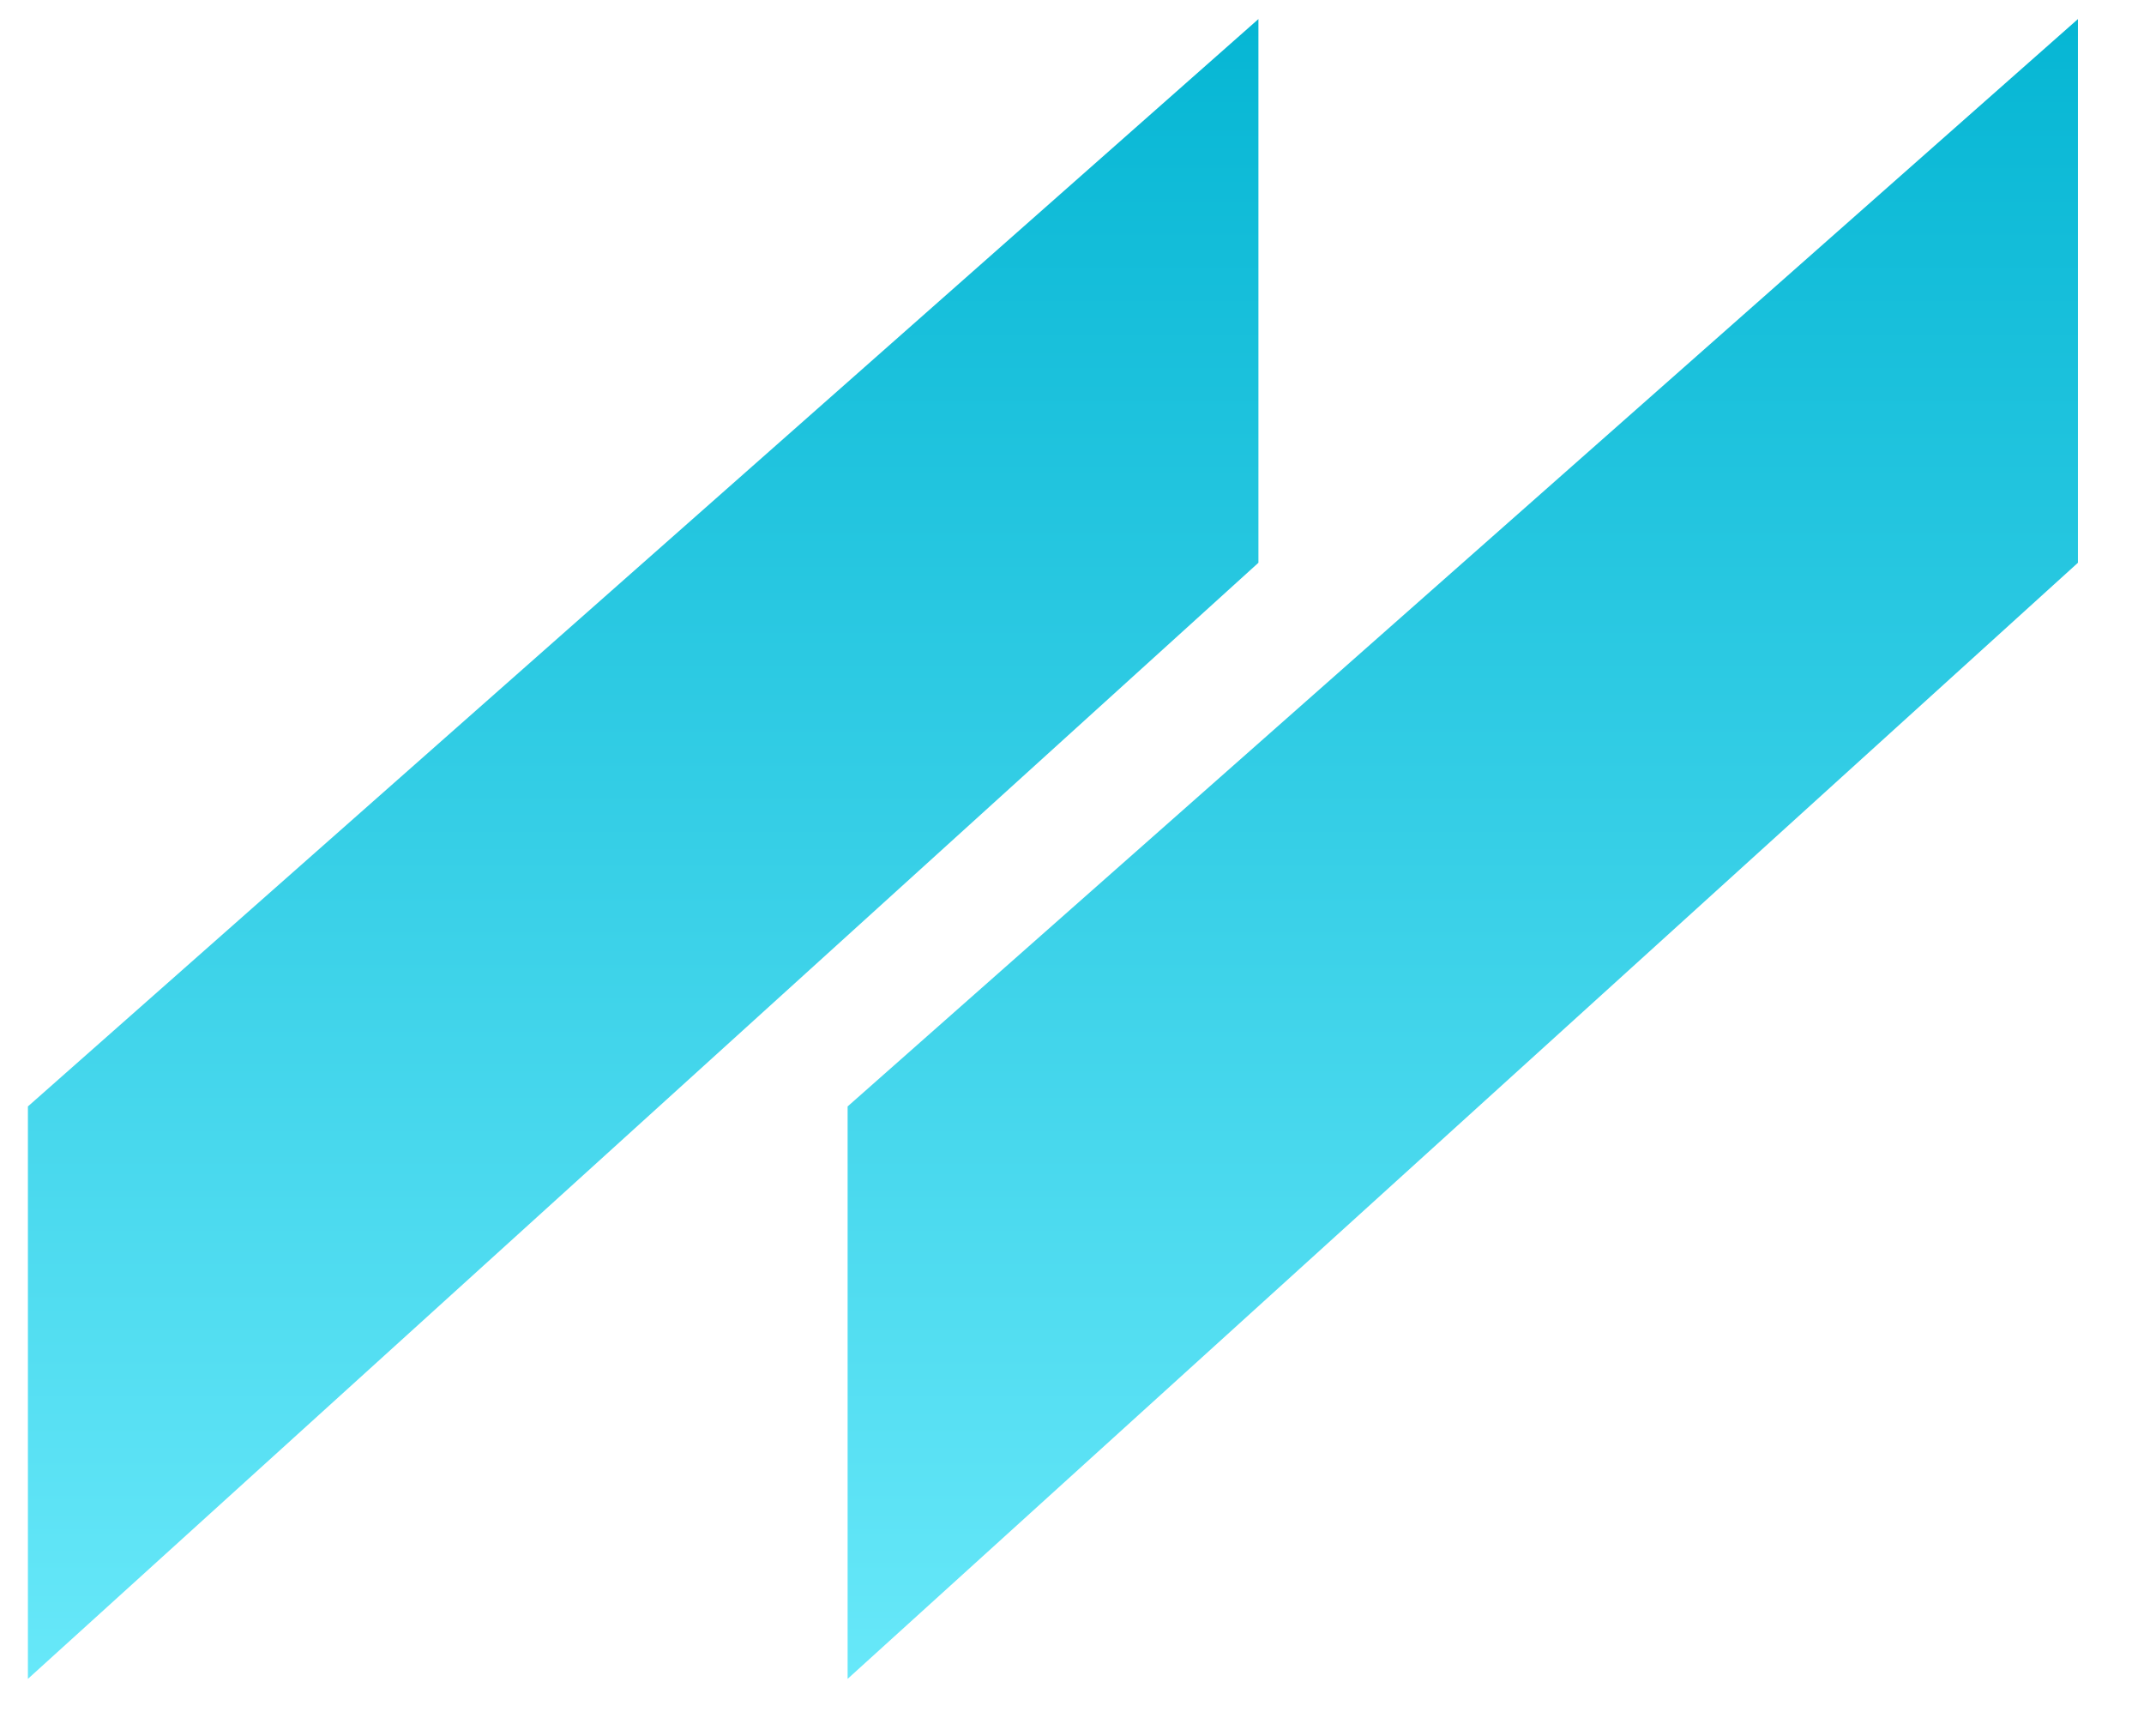
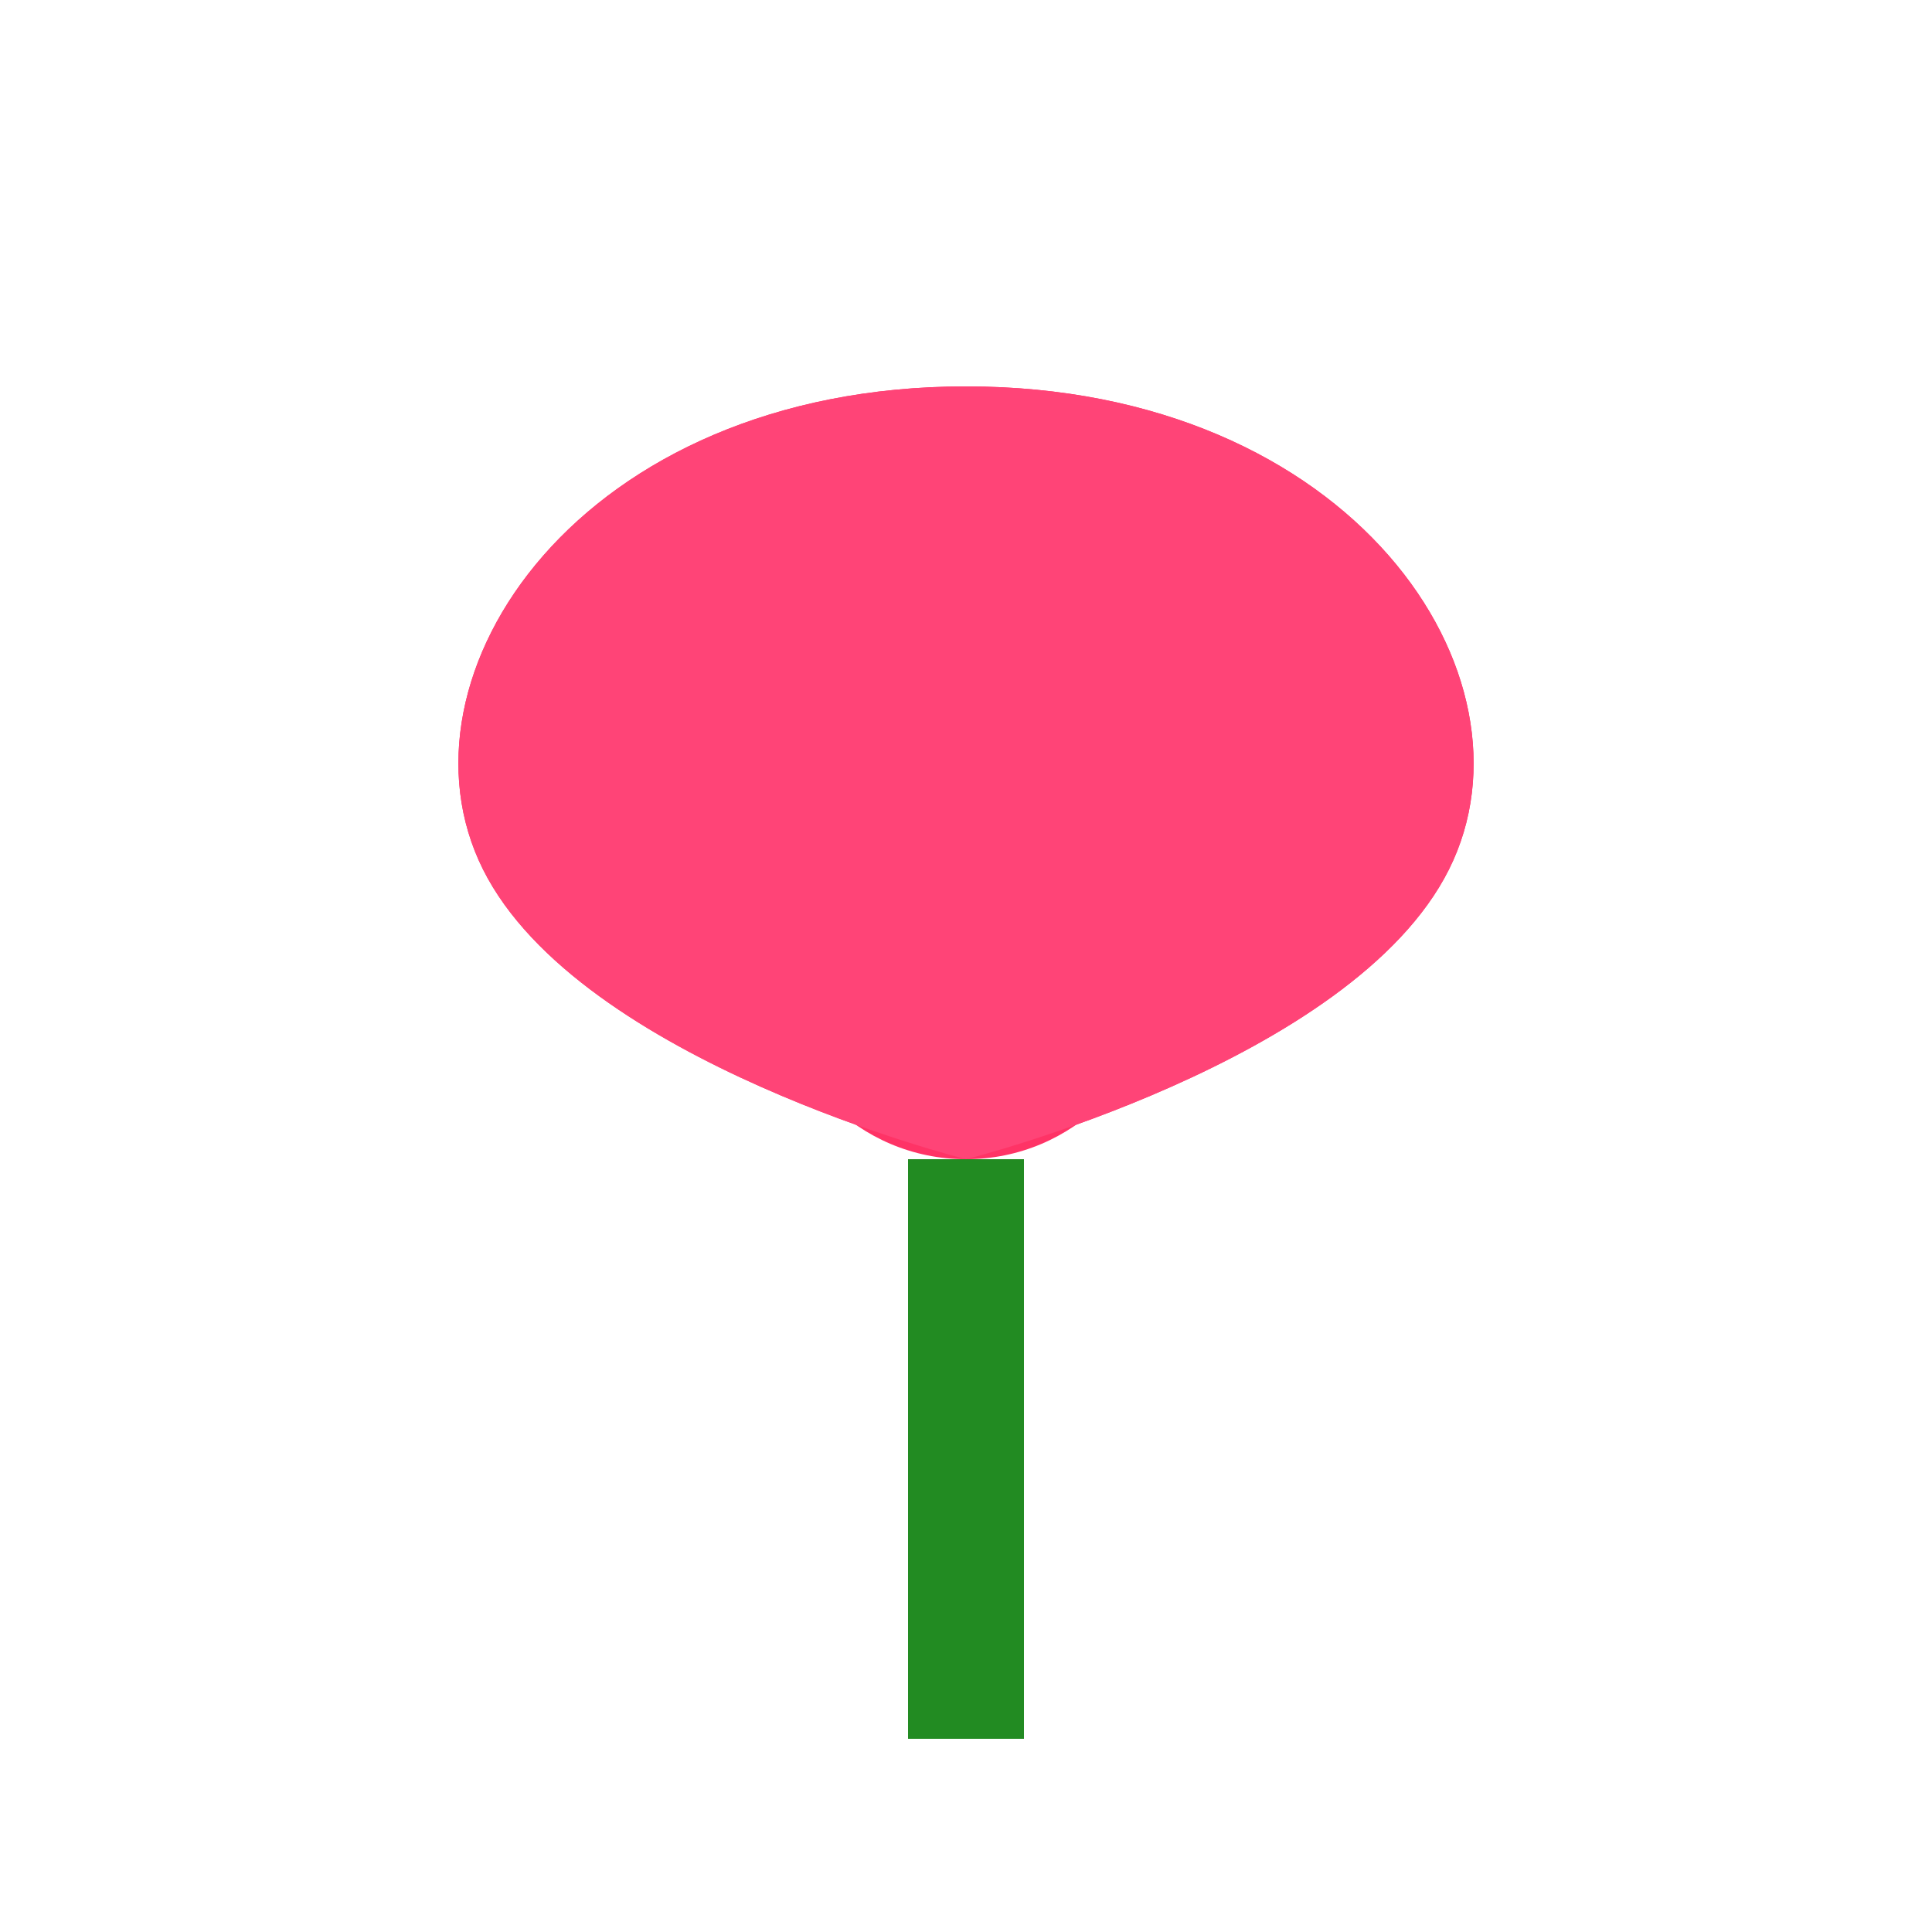
- <svg xmlns="http://www.w3.org/2000/svg" xmlns:xlink="http://www.w3.org/1999/xlink" version="1.1" preserveAspectRatio="xMidYMid meet" viewBox="344.564 330.278 111.737 91.218" width="53.87" height="43.61">
-   <defs>
-     <path d="M453.3 331.28L453.3 359.85L388.64 418.5L388.64 388.42L453.3 331.28Z" id="aFZf6T5ED" />
-     <linearGradient id="gradientb2ThqnP5Op" gradientUnits="userSpaceOnUse" x1="420.97" y1="331.28" x2="420.97" y2="418.5">
-       <stop style="stop-color: #06b6d4;stop-opacity: 1" offset="0%" />
-       <stop style="stop-color: #67e8f9;stop-opacity: 1" offset="100%" />
-     </linearGradient>
-     <path d="M410.23 331.28L410.23 359.85L345.56 418.5L345.56 388.42L410.23 331.28Z" id="a9fehgwfM" />
-     <linearGradient id="gradientk1wNV9Ostb" gradientUnits="userSpaceOnUse" x1="377.89" y1="331.28" x2="377.89" y2="418.5">
-       <stop style="stop-color: #06b6d4;stop-opacity: 1" offset="0%" />
-       <stop style="stop-color: #67e8f9;stop-opacity: 1" offset="100%" />
-     </linearGradient>
-   </defs>
-   <g>
-     <g>
-       <use xlink:href="#aFZf6T5ED" opacity="1" fill="url(#gradientb2ThqnP5Op)" />
-     </g>
-     <g>
-       <use xlink:href="#a9fehgwfM" opacity="1" fill="url(#gradientk1wNV9Ostb)" />
-     </g>
-   </g>
+ <svg xmlns="http://www.w3.org/2000/svg" width="100" height="100" viewBox="0 0 100 100">
+   <circle cx="50" cy="50" r="10" fill="#FF3366" />
+   <path d="M50,20 C70,20 80,35 75,45 C70,55 50,60 50,60 C50,60 30,55 25,45 C20,35 30,20 50,20" fill="#FF3366" />
+   <path d="M50,20 C70,20 80,35 75,45 C70,55 50,60 50,60" fill="#FF4477" />
+   <path d="M50,20 C30,20 20,35 25,45 C30,55 50,60 50,60" fill="#FF4477" />
+   <rect x="47" y="60" width="6" height="30" fill="#228B22" />
</svg>
